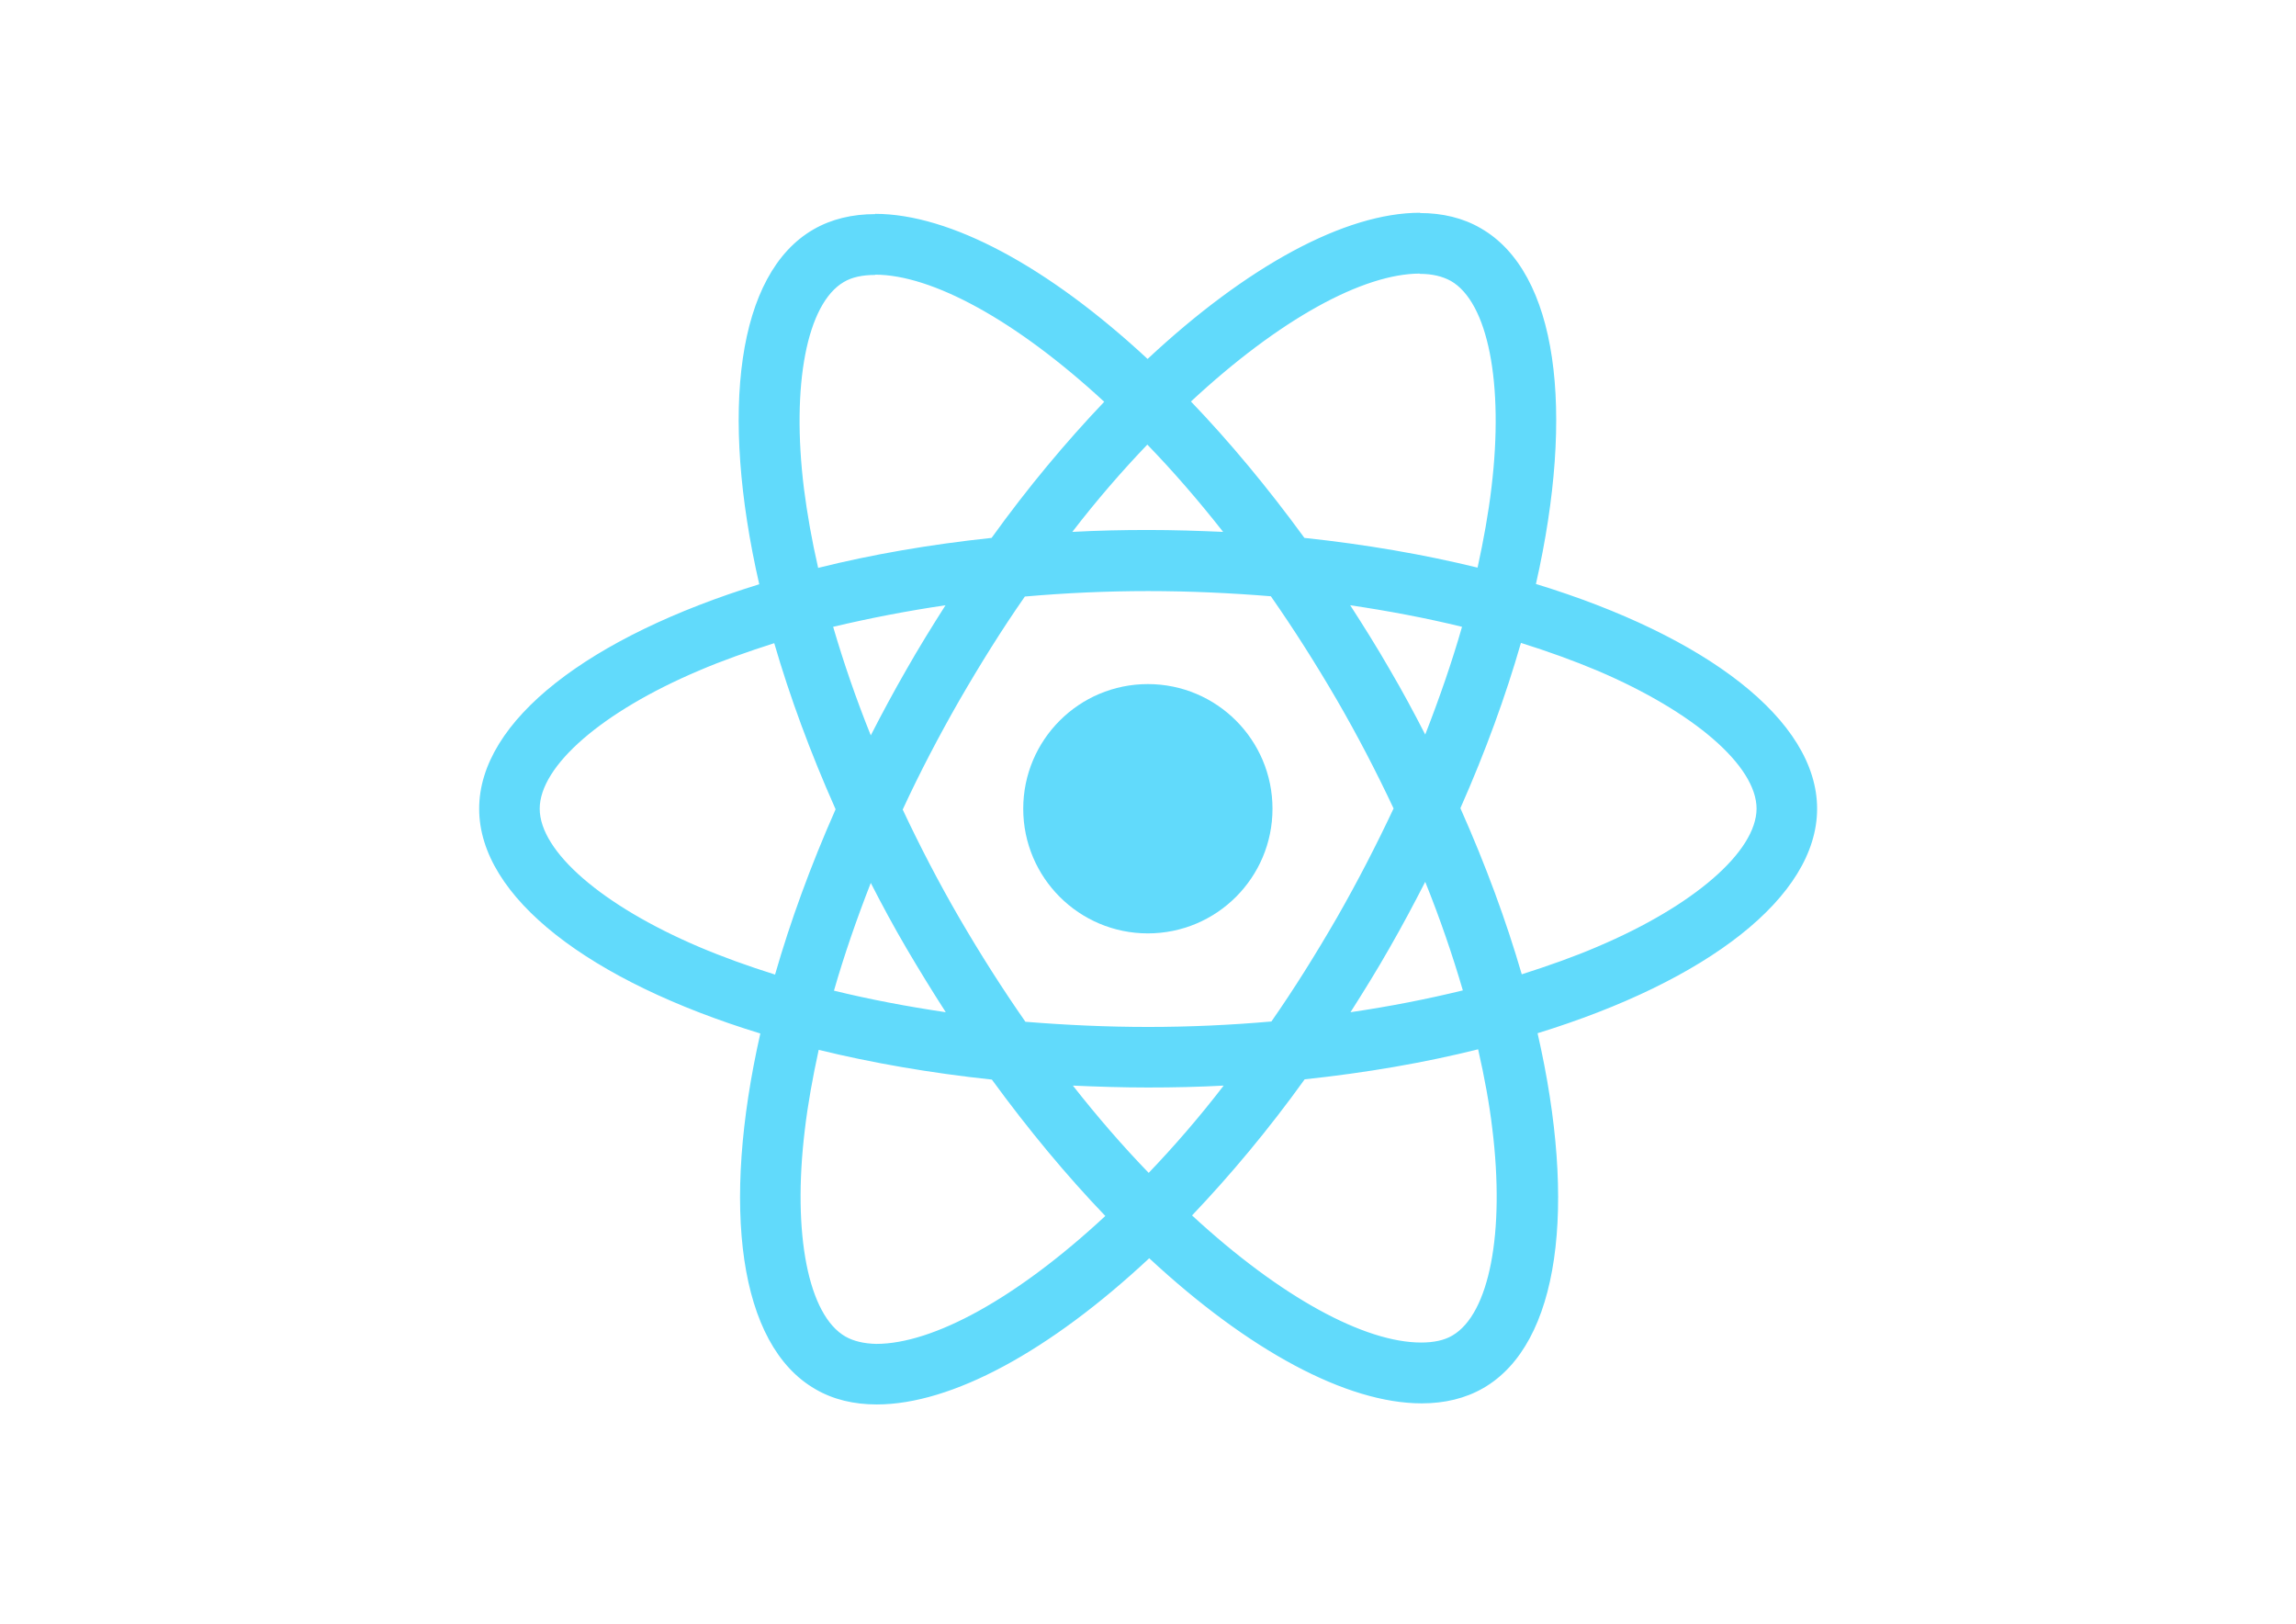
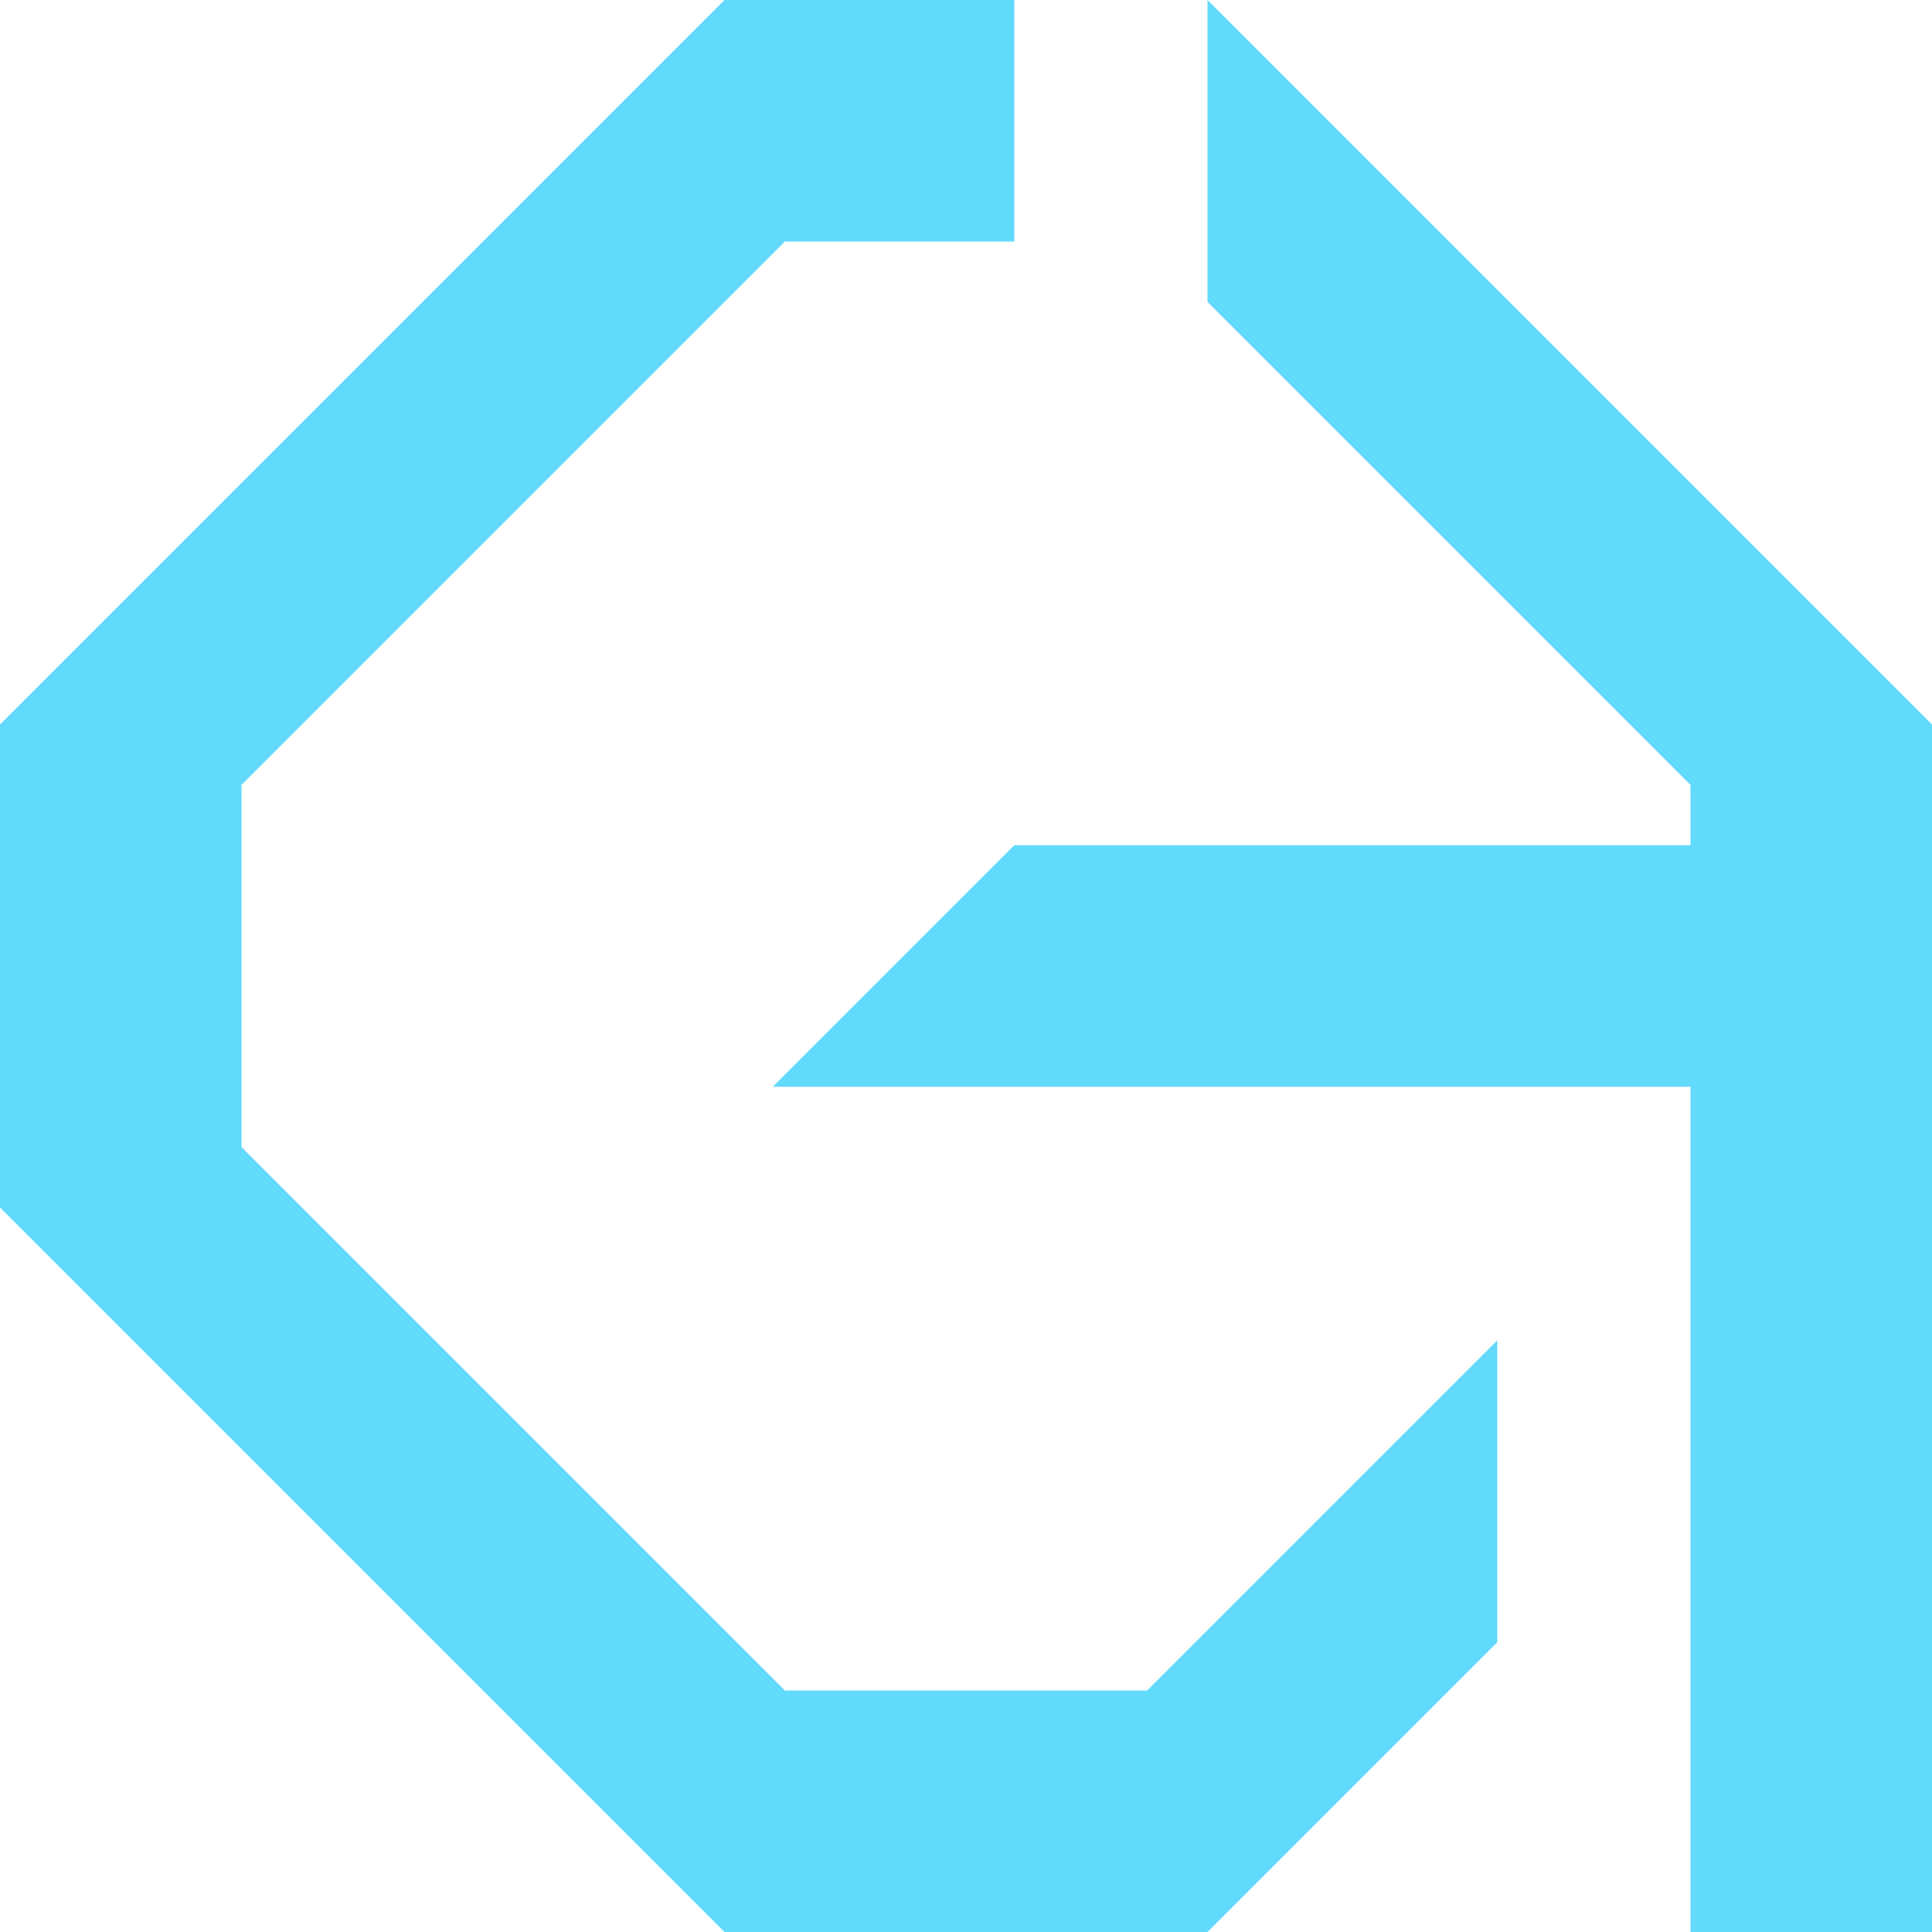
- <svg xmlns="http://www.w3.org/2000/svg" viewBox="0 0 841.9 595.3">
-   <g fill="#61DAFB">
-     <path d="M666.3 296.5c0-32.5-40.7-63.3-103.1-82.4 14.4-63.6 8-114.2-20.2-130.4-6.5-3.8-14.1-5.6-22.4-5.6v22.3c4.6 0 8.3.9 11.4 2.6 13.6 7.8 19.5 37.5 14.9 75.7-1.1 9.4-2.9 19.3-5.1 29.4-19.6-4.8-41-8.5-63.5-10.9-13.5-18.5-27.5-35.3-41.6-50 32.6-30.3 63.2-46.9 84-46.9V78c-27.5 0-63.5 19.6-99.9 53.6-36.4-33.8-72.4-53.2-99.9-53.2v22.3c20.7 0 51.4 16.5 84 46.6-14 14.7-28 31.4-41.3 49.9-22.6 2.4-44 6.1-63.6 11-2.3-10-4-19.7-5.2-29-4.7-38.2 1.1-67.9 14.6-75.8 3-1.8 6.9-2.6 11.5-2.6V78.5c-8.4 0-16 1.8-22.6 5.6-28.1 16.2-34.4 66.7-19.9 130.1-62.2 19.2-102.7 49.9-102.7 82.3 0 32.5 40.7 63.3 103.1 82.4-14.4 63.6-8 114.2 20.2 130.4 6.5 3.8 14.1 5.6 22.5 5.6 27.5 0 63.5-19.6 99.9-53.6 36.4 33.8 72.4 53.2 99.9 53.2 8.4 0 16-1.8 22.6-5.6 28.1-16.2 34.4-66.7 19.9-130.1 62-19.1 102.5-49.9 102.5-82.3zm-130.2-66.7c-3.7 12.9-8.3 26.2-13.5 39.5-4.1-8-8.4-16-13.1-24-4.6-8-9.5-15.8-14.4-23.4 14.2 2.1 27.9 4.7 41 7.9zm-45.8 106.5c-7.8 13.5-15.8 26.3-24.1 38.2-14.9 1.3-30 2-45.2 2-15.1 0-30.2-.7-45-1.9-8.3-11.9-16.4-24.6-24.2-38-7.6-13.1-14.5-26.4-20.8-39.8 6.2-13.4 13.2-26.8 20.7-39.9 7.8-13.5 15.8-26.3 24.1-38.2 14.9-1.3 30-2 45.2-2 15.1 0 30.2.7 45 1.9 8.3 11.9 16.4 24.6 24.2 38 7.6 13.1 14.5 26.4 20.8 39.8-6.3 13.4-13.2 26.8-20.7 39.9zm32.3-13c5.4 13.4 10 26.8 13.8 39.8-13.1 3.2-26.9 5.9-41.2 8 4.9-7.7 9.8-15.6 14.4-23.7 4.6-8 8.9-16.1 13-24.1zM421.2 430c-9.3-9.6-18.6-20.3-27.8-32 9 .4 18.2.7 27.5.7 9.4 0 18.7-.2 27.8-.7-9 11.7-18.3 22.4-27.5 32zm-74.4-58.9c-14.2-2.1-27.9-4.7-41-7.9 3.7-12.9 8.3-26.2 13.5-39.5 4.1 8 8.4 16 13.1 24 4.7 8 9.5 15.8 14.4 23.4zM420.7 163c9.3 9.6 18.6 20.3 27.8 32-9-.4-18.2-.7-27.5-.7-9.4 0-18.7.2-27.8.7 9-11.7 18.3-22.4 27.5-32zm-74 58.9c-4.9 7.7-9.8 15.6-14.4 23.7-4.6 8-8.9 16-13 24-5.4-13.4-10-26.8-13.8-39.8 13.1-3.1 26.9-5.8 41.2-7.9zm-90.5 125.2c-35.4-15.1-58.3-34.9-58.3-50.6 0-15.7 22.9-35.6 58.3-50.6 8.6-3.7 18-7 27.7-10.1 5.7 19.6 13.2 40 22.5 60.9-9.2 20.8-16.6 41.1-22.2 60.6-9.9-3.1-19.3-6.5-28-10.2zM310 490c-13.6-7.8-19.5-37.5-14.9-75.7 1.1-9.4 2.9-19.3 5.1-29.4 19.6 4.8 41 8.5 63.5 10.9 13.5 18.5 27.5 35.3 41.6 50-32.6 30.3-63.2 46.9-84 46.9-4.5-.1-8.3-1-11.3-2.7zm237.2-76.2c4.7 38.2-1.1 67.9-14.6 75.8-3 1.8-6.9 2.6-11.5 2.6-20.7 0-51.4-16.5-84-46.6 14-14.7 28-31.4 41.3-49.9 22.6-2.4 44-6.1 63.6-11 2.3 10.1 4.1 19.8 5.2 29.1zm38.5-66.7c-8.6 3.7-18 7-27.7 10.1-5.7-19.6-13.2-40-22.5-60.9 9.2-20.8 16.6-41.1 22.2-60.6 9.9 3.1 19.3 6.5 28.1 10.2 35.4 15.1 58.3 34.9 58.3 50.6-.1 15.7-23 35.6-58.4 50.6zM320.8 78.4z" />
-     <circle cx="420.9" cy="296.5" r="45.7" />
-     <path d="M520.5 78.1z" />
-   </g>
+ <svg xmlns="http://www.w3.org/2000/svg" width="1000px" height="1000px" viewBox="0 0 1000 1000" version="1.1" id="SVGRoot">
+   <path style="fill:#61dafb" d="M 375,0 0,375 v 250 l 375,375 H 625 L 775,850 V 693.75 L 593.75,875 H 406.25 L 125,593.75 V 406.25 L 406.25,125 H 525 V 0 Z m 250,0 v 156.25 l 250,250 V 425 437.5 H 525 l -125,125 H 525 650 804.914 875 v 31.25 5.857 56.035 V 875 1000 h 125 V 625 599.607 494.771 400 375 Z" />
</svg>
